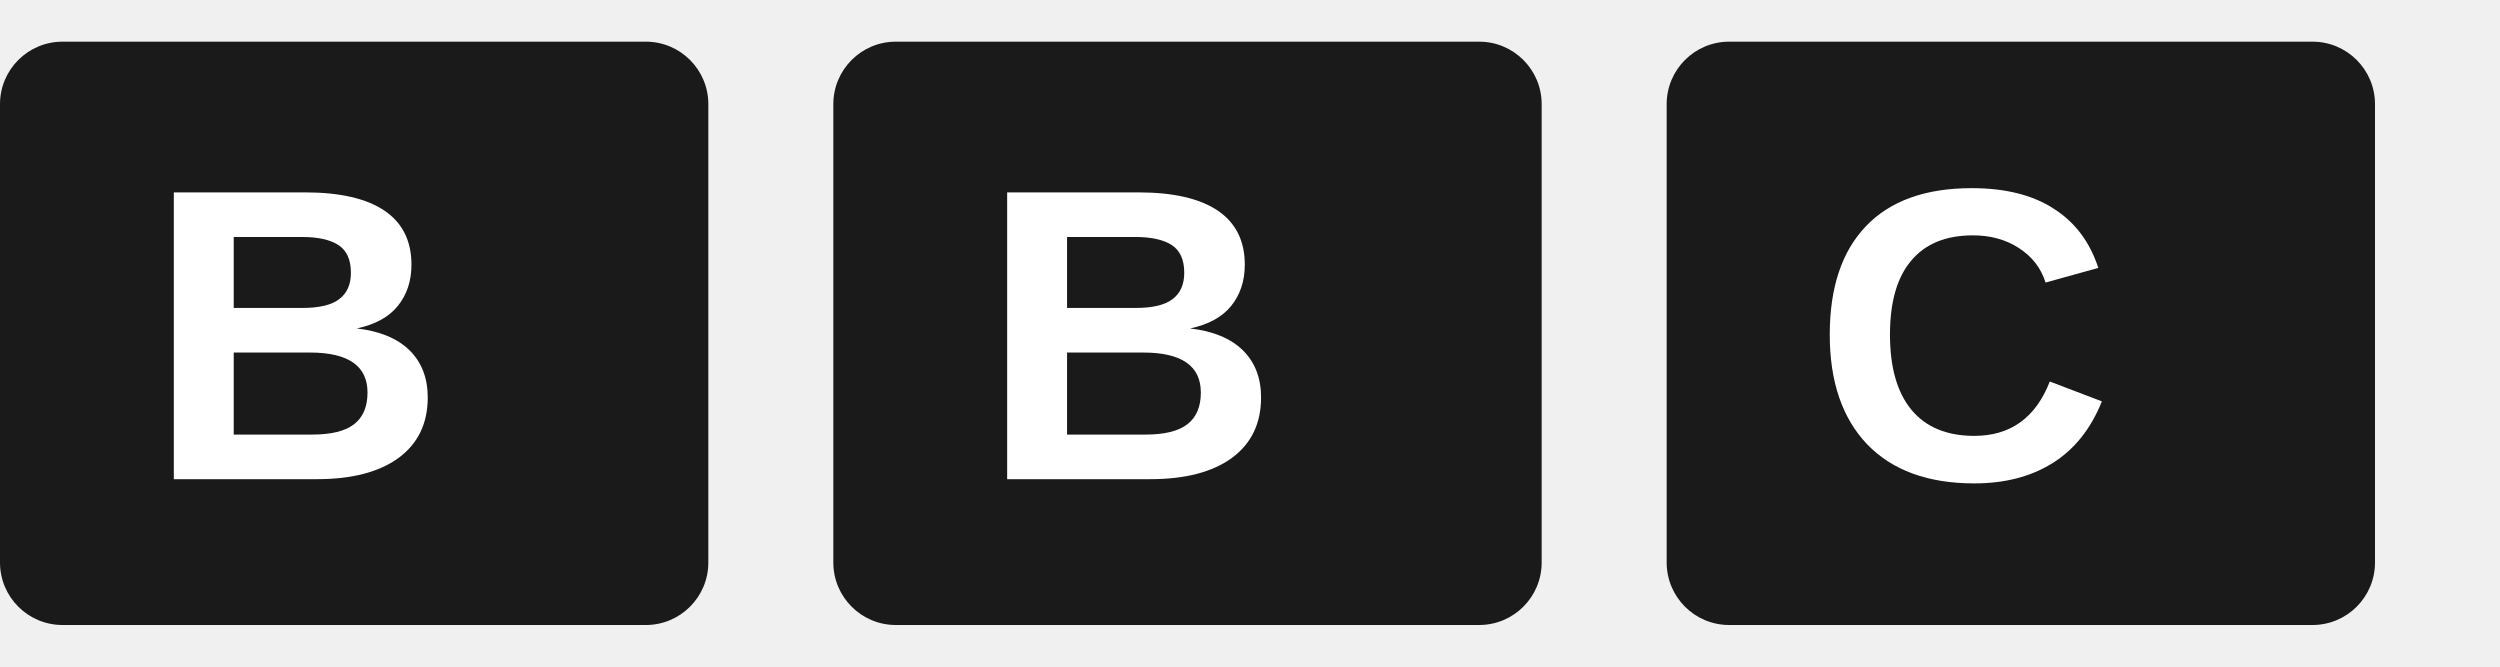
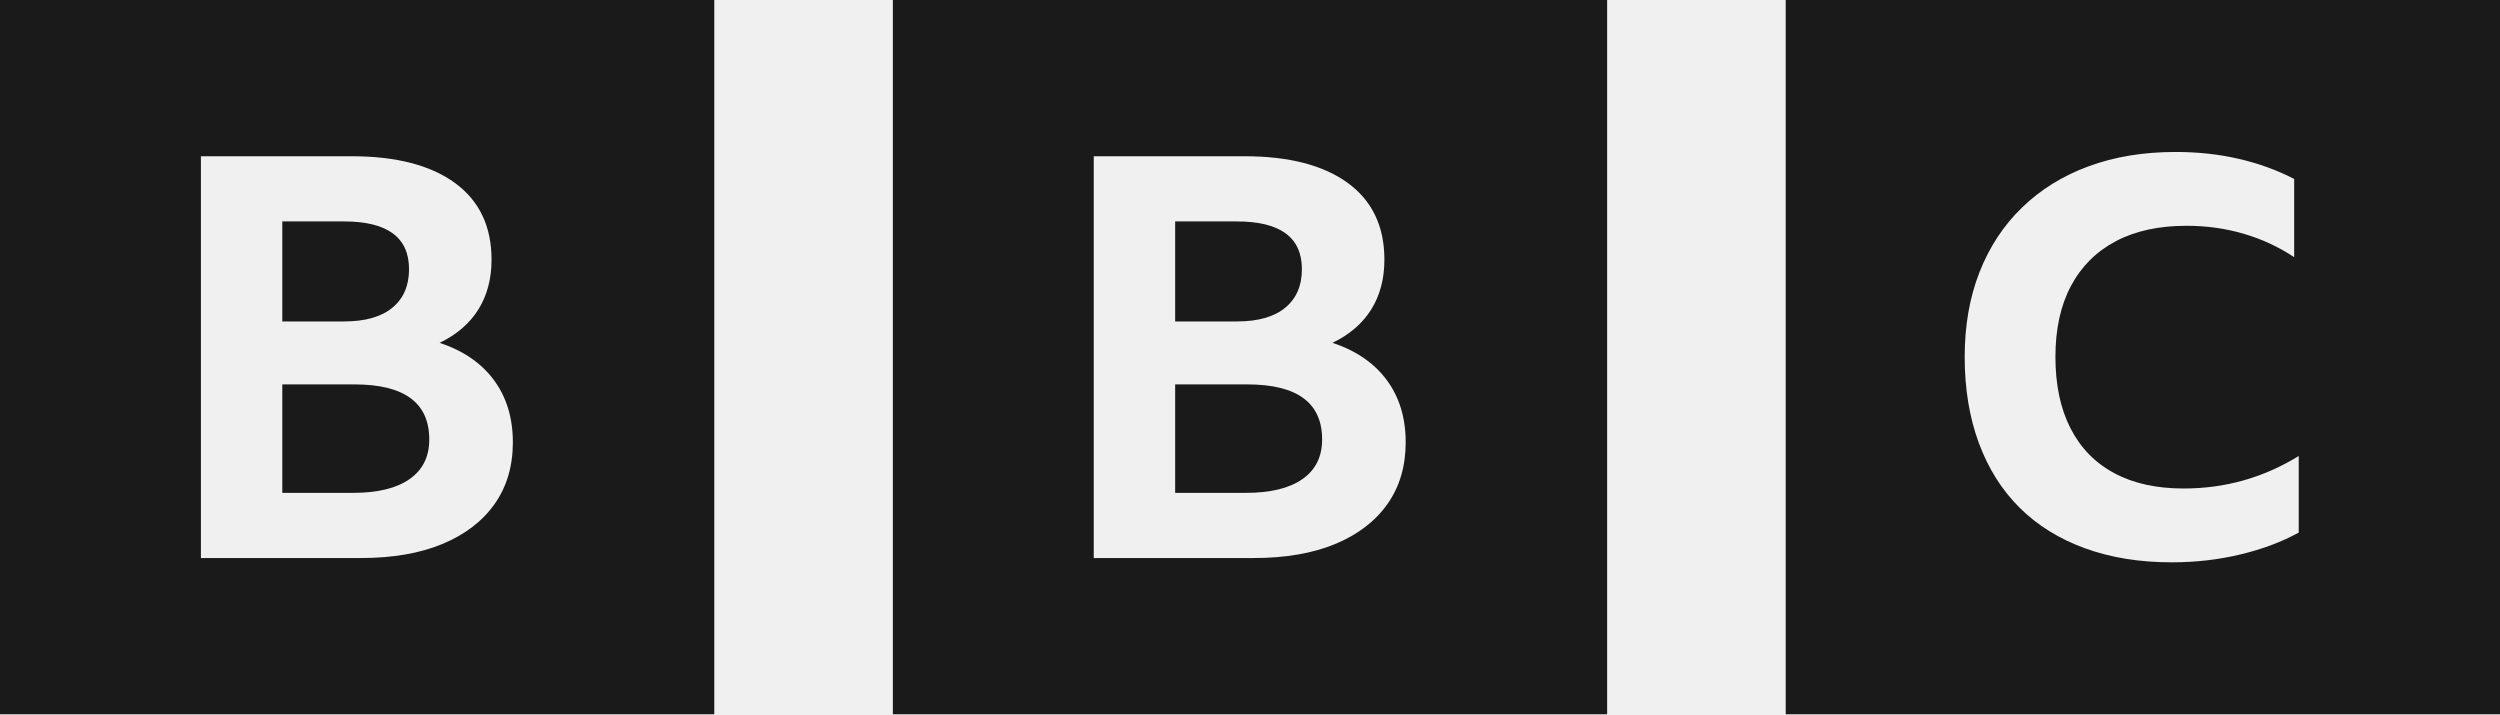
- <svg xmlns="http://www.w3.org/2000/svg" viewBox="0 0 120 32" fill="none">
-   <rect x="0" y="2" width="34" height="28" rx="3" fill="#1a1a1a" />
-   <text x="7" y="23" font-family="Arial, Helvetica, sans-serif" font-size="20" font-weight="700" fill="#ffffff" letter-spacing="1">B</text>
-   <rect x="40" y="2" width="34" height="28" rx="3" fill="#1a1a1a" />
-   <text x="47" y="23" font-family="Arial, Helvetica, sans-serif" font-size="20" font-weight="700" fill="#ffffff" letter-spacing="1">B</text>
-   <rect x="80" y="2" width="34" height="28" rx="3" fill="#1a1a1a" />
-   <text x="87" y="23" font-family="Arial, Helvetica, sans-serif" font-size="20" font-weight="700" fill="#ffffff" letter-spacing="1">C</text>
+ <svg xmlns="http://www.w3.org/2000/svg" viewBox="0 0 112 32" width="112" height="32" fill="#1a1a1a">
+   <path d="M112,4.44444577e-05 L112,32 L80,32 L80,4.44444577e-05 L112,4.44444577e-05 Z M72,-3.55271368e-15 L72,32 L40,32 L40,-3.55271368e-15 L72,-3.55271368e-15 Z M32,-3.55271368e-15 L32,32 L-1.13686838e-13,32 L-1.13686838e-13,-3.55271368e-15 L32,-3.55271368e-15 Z M97.469,6.808 C96.029,6.808 94.729,7.022 93.569,7.45 C92.409,7.878 91.414,8.495 90.584,9.3 C89.754,10.107 89.119,11.073 88.679,12.2 C88.238,13.327 88.018,14.59 88.018,15.988 C88.018,17.419 88.23,18.706 88.653,19.849 C89.076,20.993 89.686,21.959 90.482,22.749 C91.278,23.538 92.252,24.143 93.404,24.562 C94.556,24.982 95.852,25.192 97.291,25.192 C98.375,25.192 99.409,25.072 100.391,24.834 C101.373,24.596 102.237,24.271 102.983,23.859 L102.983,23.859 L102.983,20.429 C101.407,21.4 99.688,21.885 97.825,21.885 C96.605,21.885 95.568,21.655 94.713,21.194 C93.857,20.734 93.205,20.063 92.756,19.183 C92.307,18.303 92.083,17.238 92.083,15.988 C92.083,14.738 92.316,13.677 92.782,12.804 C93.247,11.933 93.916,11.266 94.789,10.806 C95.661,10.345 96.716,10.115 97.952,10.115 C98.85,10.115 99.705,10.234 100.518,10.473 C101.331,10.711 102.085,11.061 102.779,11.521 L102.779,11.521 L102.779,8.017 C102.017,7.623 101.191,7.323 100.302,7.117 C99.413,6.911 98.469,6.808 97.469,6.808 Z M55.755,7 L49,7 L49,25 L56.171,25 C57.591,25 58.806,24.79 59.818,24.371 C60.83,23.951 61.609,23.355 62.156,22.583 C62.702,21.811 62.975,20.888 62.975,19.814 C62.975,18.723 62.694,17.796 62.131,17.032 C61.568,16.269 60.756,15.71 59.696,15.358 C60.463,14.989 61.042,14.489 61.434,13.86 C61.825,13.231 62.021,12.488 62.021,11.632 C62.021,10.139 61.474,8.993 60.381,8.196 C59.288,7.399 57.746,7 55.755,7 L55.755,7 Z M15.755,7 L9,7 L9,25 L16.171,25 C17.591,25 18.806,24.79 19.818,24.371 C20.83,23.951 21.609,23.355 22.156,22.583 C22.702,21.811 22.976,20.888 22.976,19.814 C22.976,18.723 22.694,17.796 22.131,17.032 C21.568,16.269 20.756,15.71 19.696,15.358 C20.463,14.989 21.042,14.489 21.434,13.86 C21.825,13.231 22.021,12.488 22.021,11.632 C22.021,10.139 21.474,8.993 20.381,8.196 C19.288,7.399 17.746,7 15.755,7 L15.755,7 Z M55.878,17.221 C58.113,17.221 59.231,18.043 59.231,19.688 C59.231,20.46 58.937,21.052 58.35,21.463 C57.762,21.874 56.922,22.08 55.829,22.08 L55.829,22.08 L52.647,22.08 L52.647,17.221 Z M15.878,17.221 C18.113,17.221 19.231,18.043 19.231,19.688 C19.231,20.46 18.937,21.052 18.35,21.463 C17.762,21.874 16.922,22.08 15.829,22.08 L15.829,22.08 L12.647,22.08 L12.647,17.221 Z M55.413,9.92 C57.354,9.92 58.325,10.634 58.325,12.06 C58.325,12.799 58.076,13.374 57.579,13.785 C57.081,14.196 56.359,14.401 55.413,14.401 L55.413,14.401 L52.647,14.401 L52.647,9.92 Z M15.413,9.92 C17.354,9.92 18.325,10.634 18.325,12.06 C18.325,12.799 18.076,13.374 17.579,13.785 C17.081,14.196 16.359,14.401 15.413,14.401 L15.413,14.401 L12.647,14.401 L12.647,9.92 Z" />
</svg>
